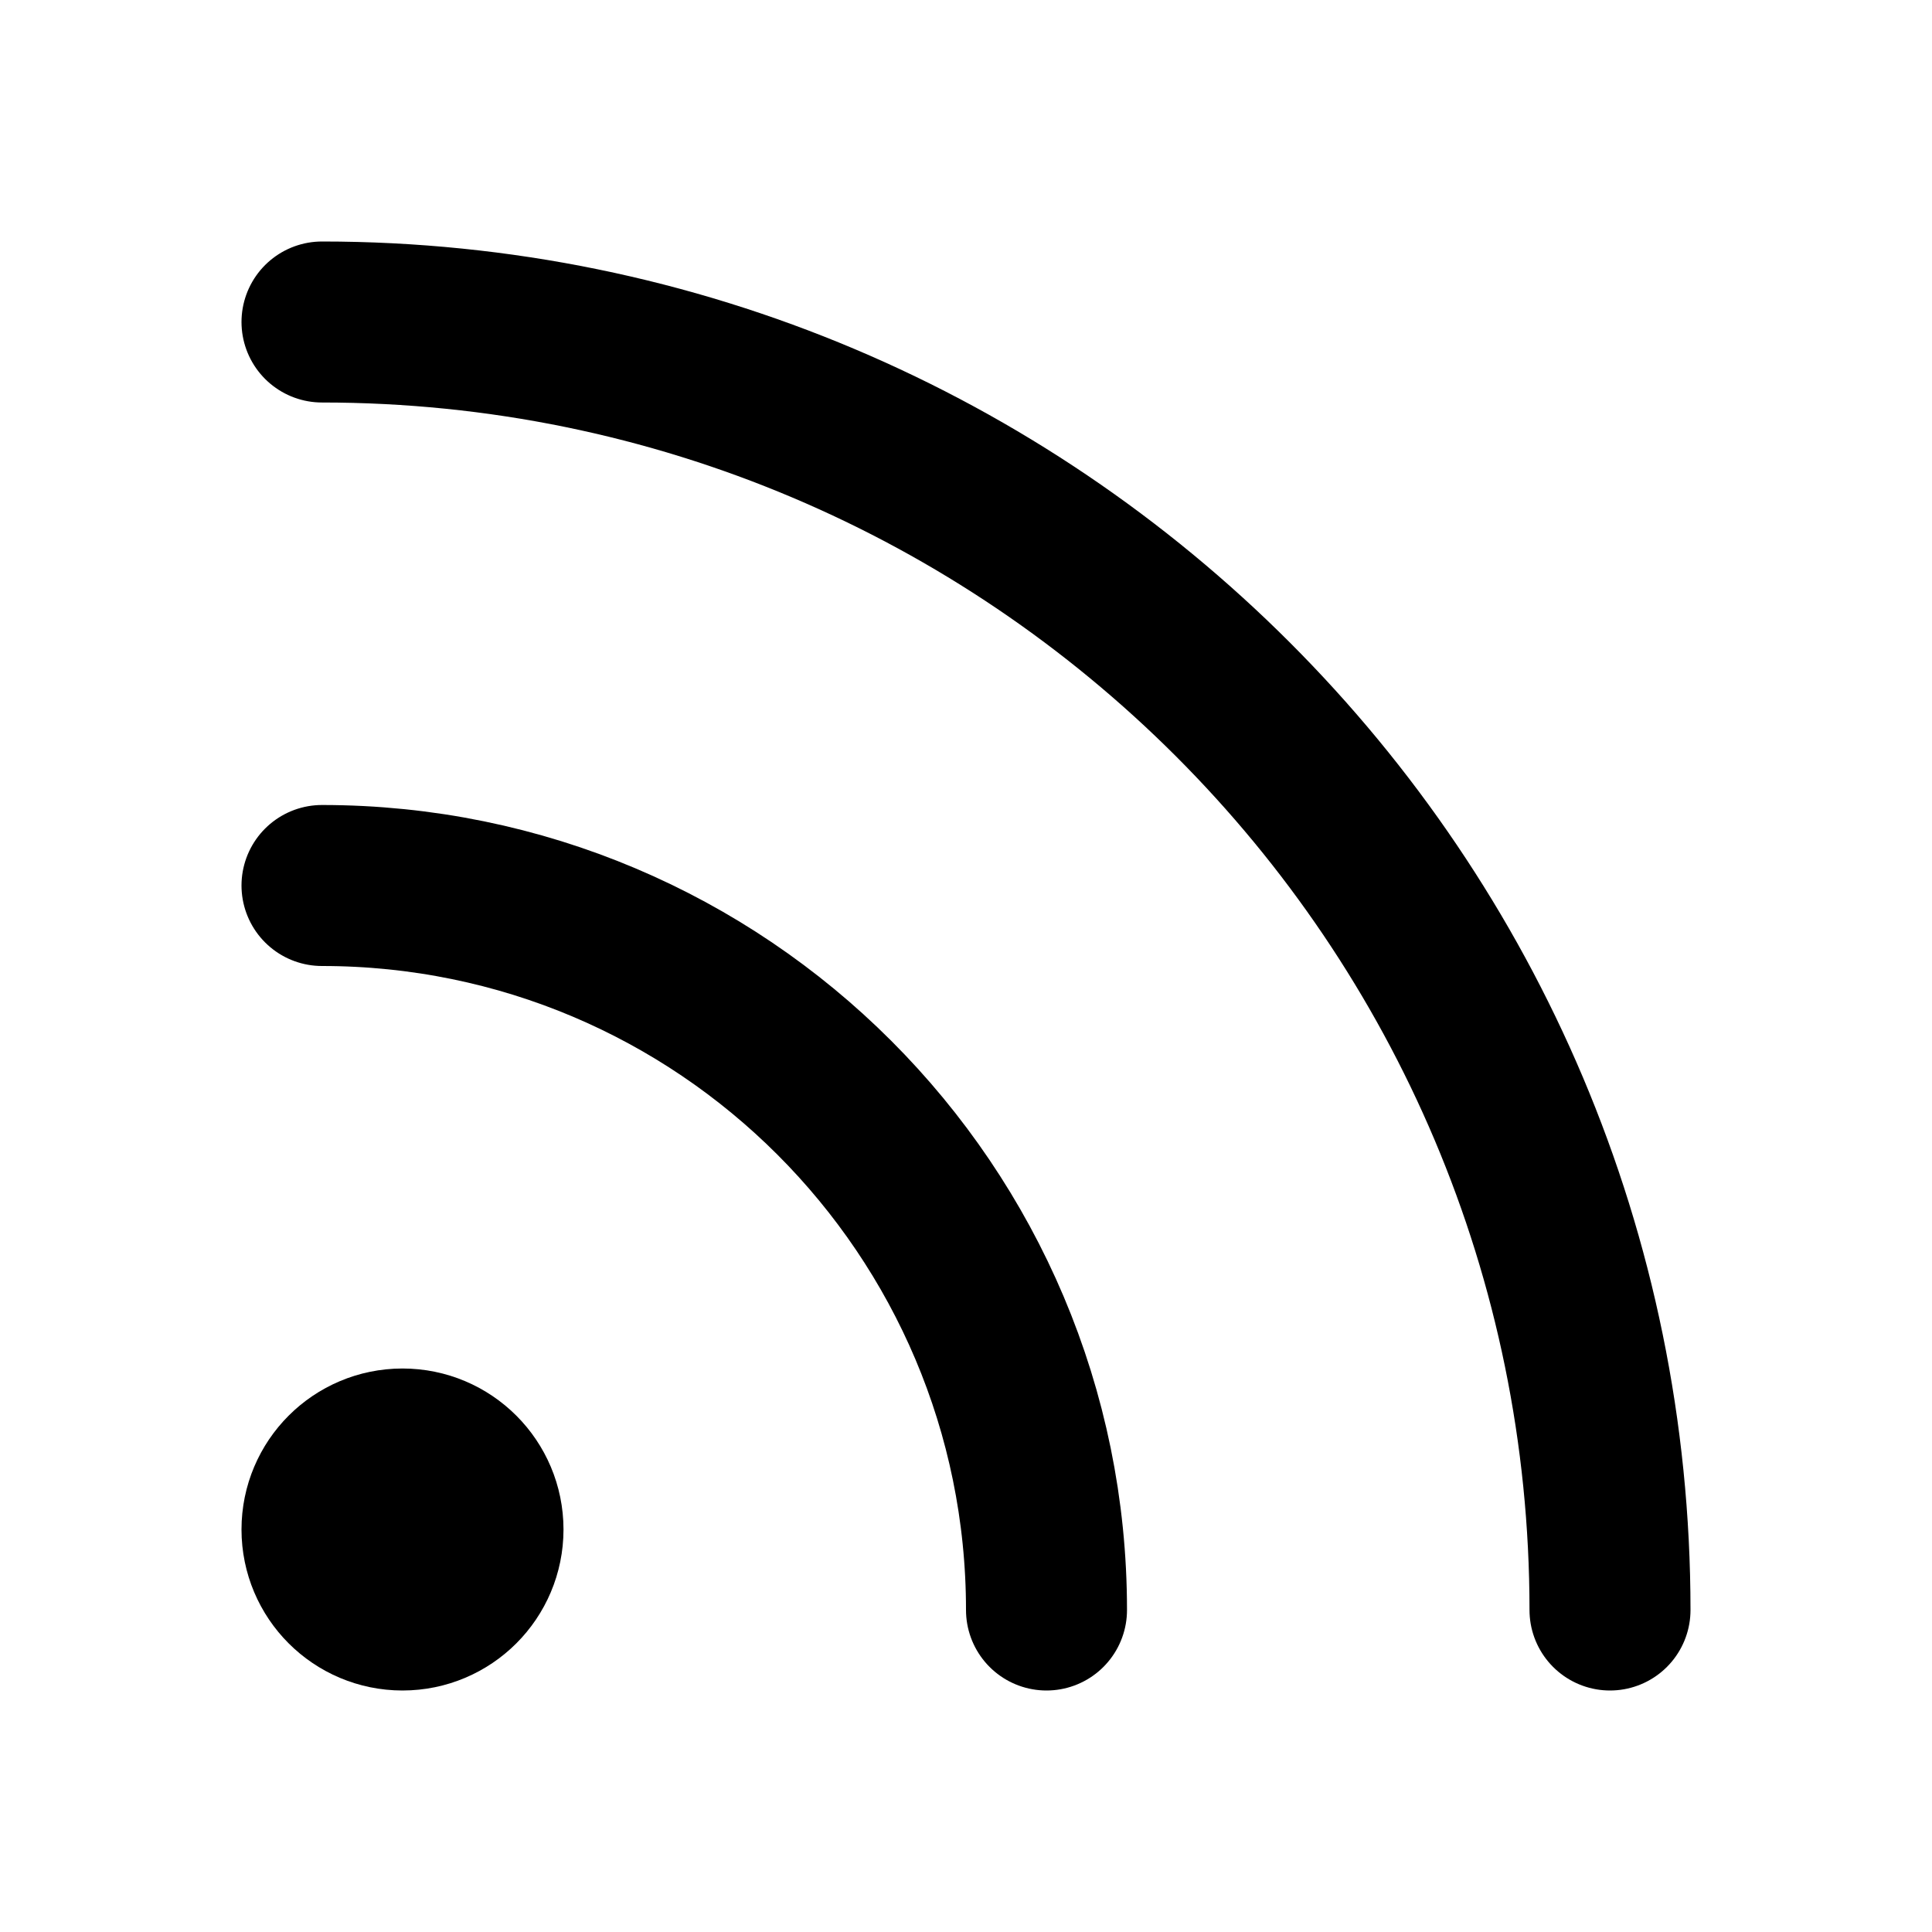
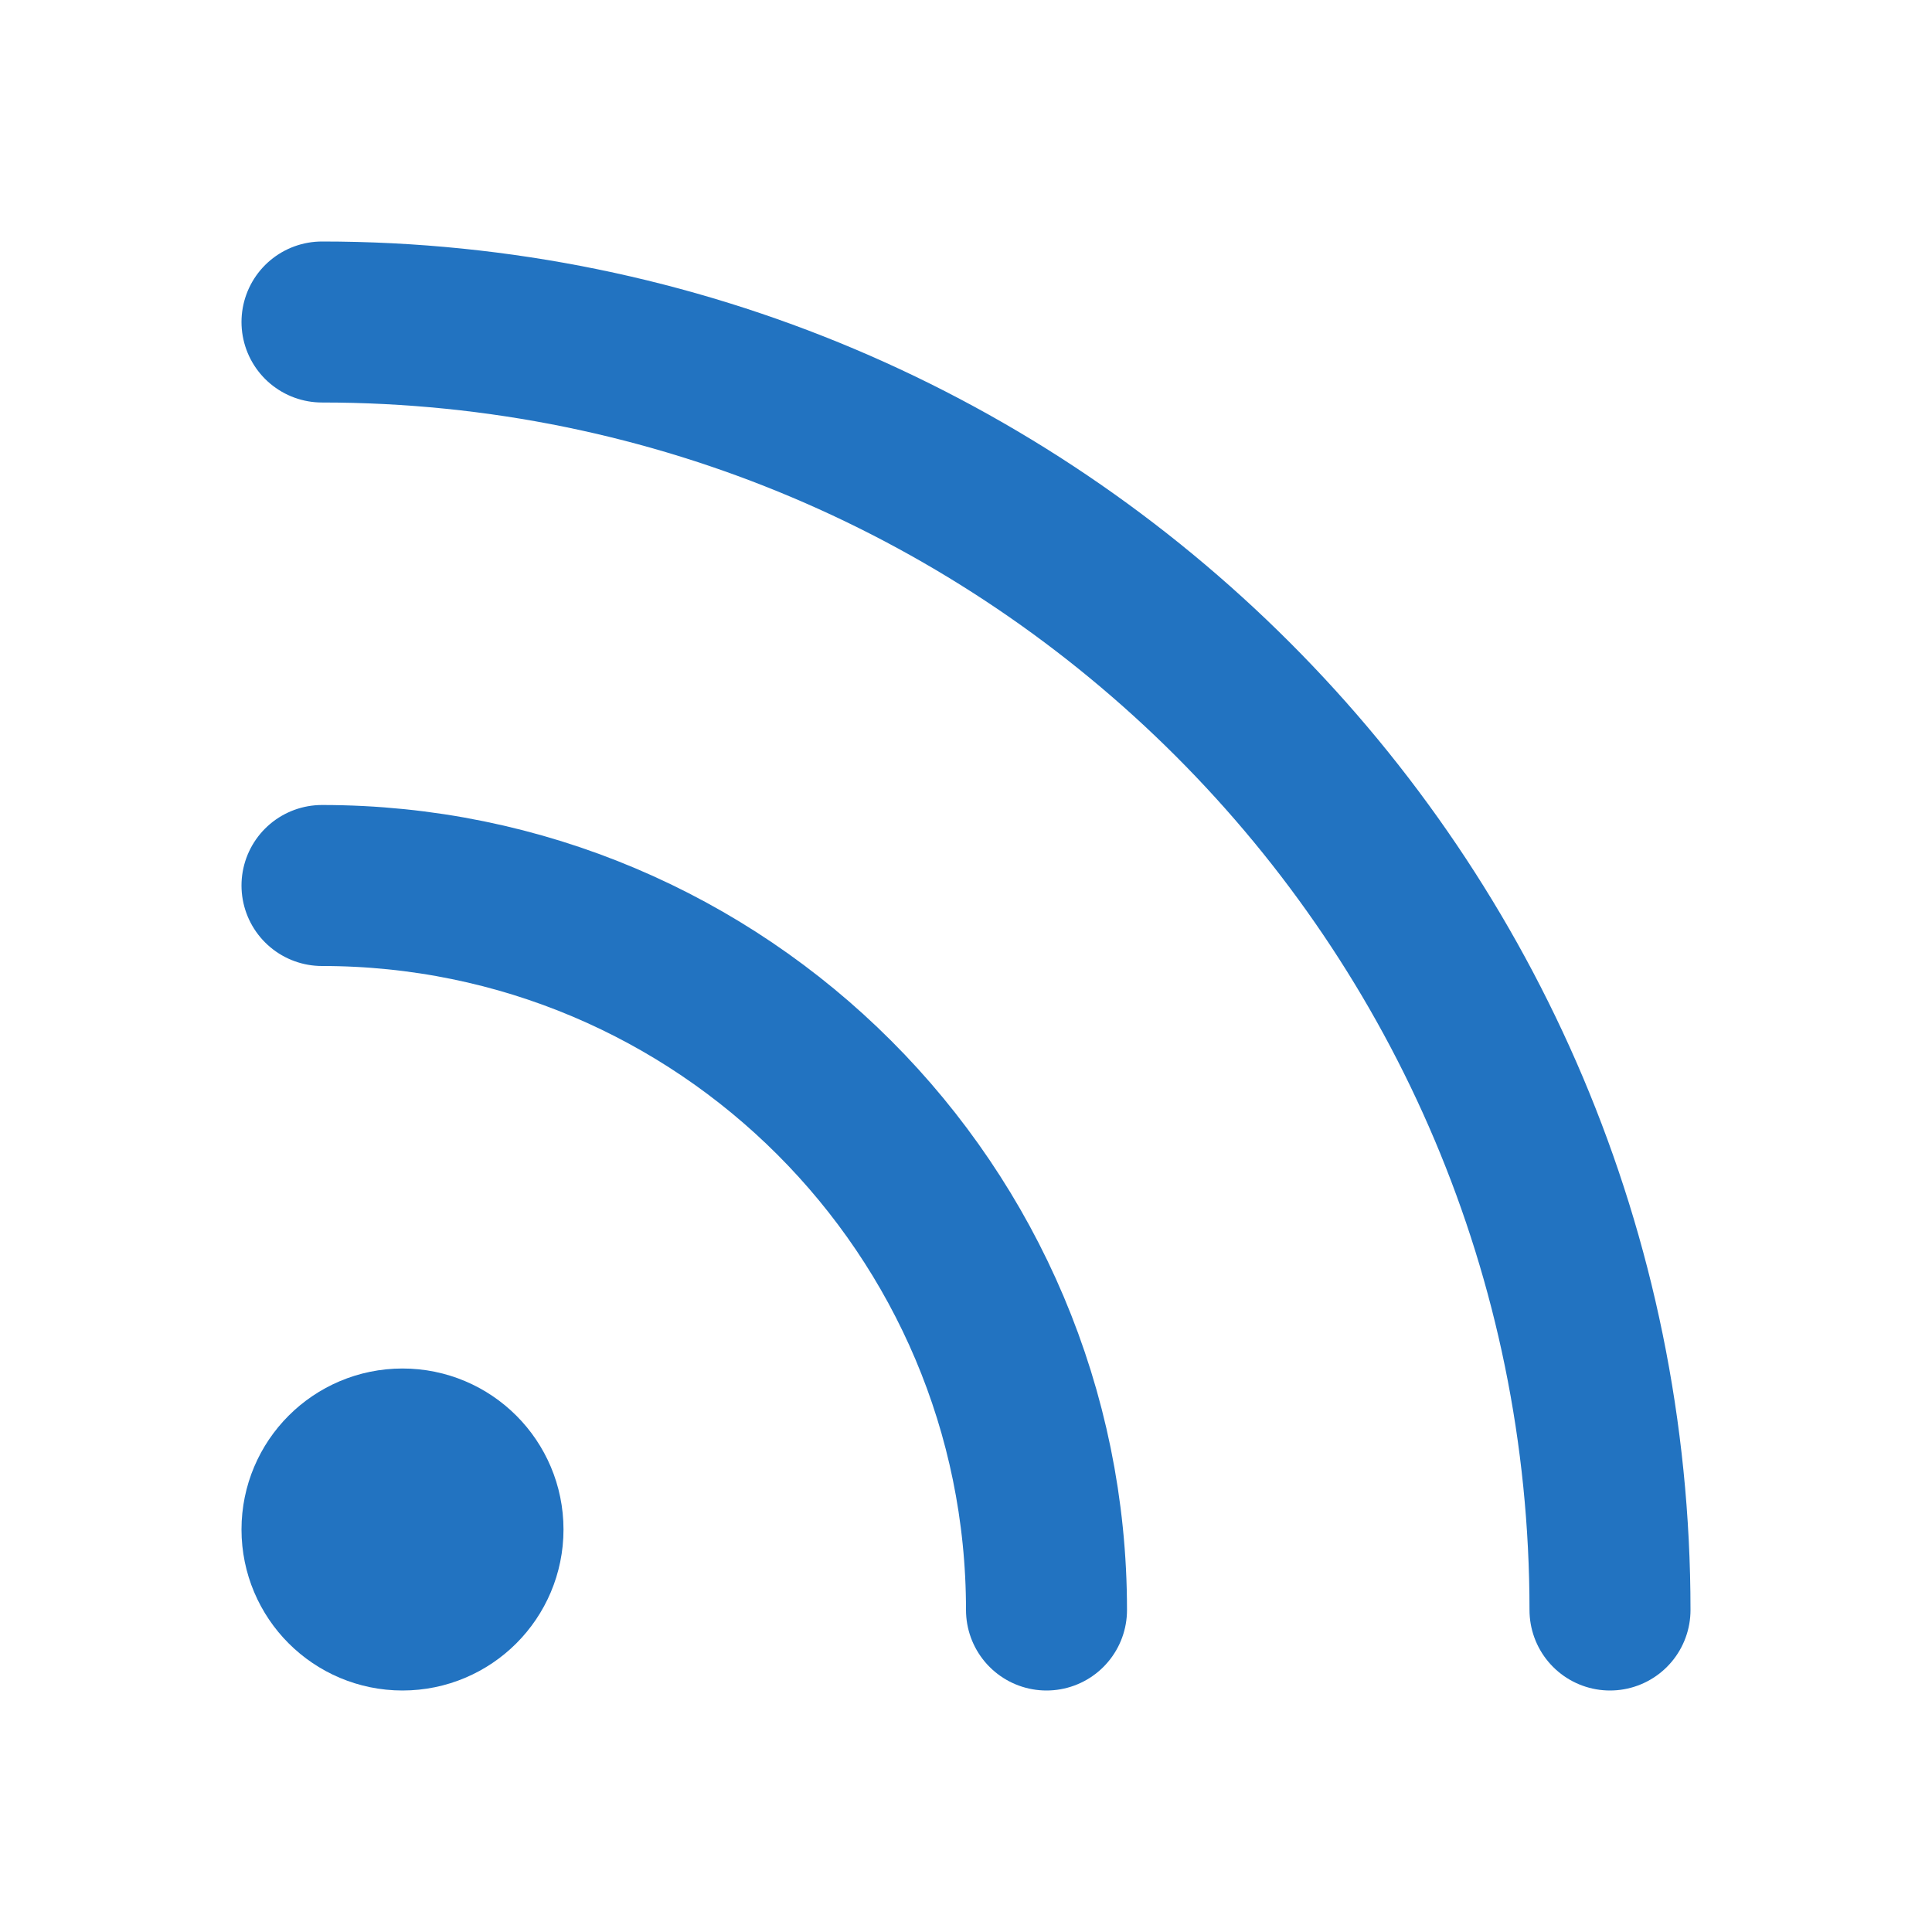
- <svg xmlns="http://www.w3.org/2000/svg" width="20" height="20" viewBox="0 0 24 24" fill="none" stroke="black" stroke-width="2" stroke-linecap="round" stroke-linejoin="round" class="feather feather-rss">
+ <svg xmlns="http://www.w3.org/2000/svg" width="24" height="24" viewBox="0 0 24 24" fill="none" stroke="#2273C1" stroke-width="2" stroke-linecap="round" stroke-linejoin="round" class="feather feather-rss">
  <path d="M4 11a9 9 0 0 1 9 9" />
  <path d="M4 4a16 16 0 0 1 16 16" />
  <circle cx="5" cy="19" r="1" />
</svg>
